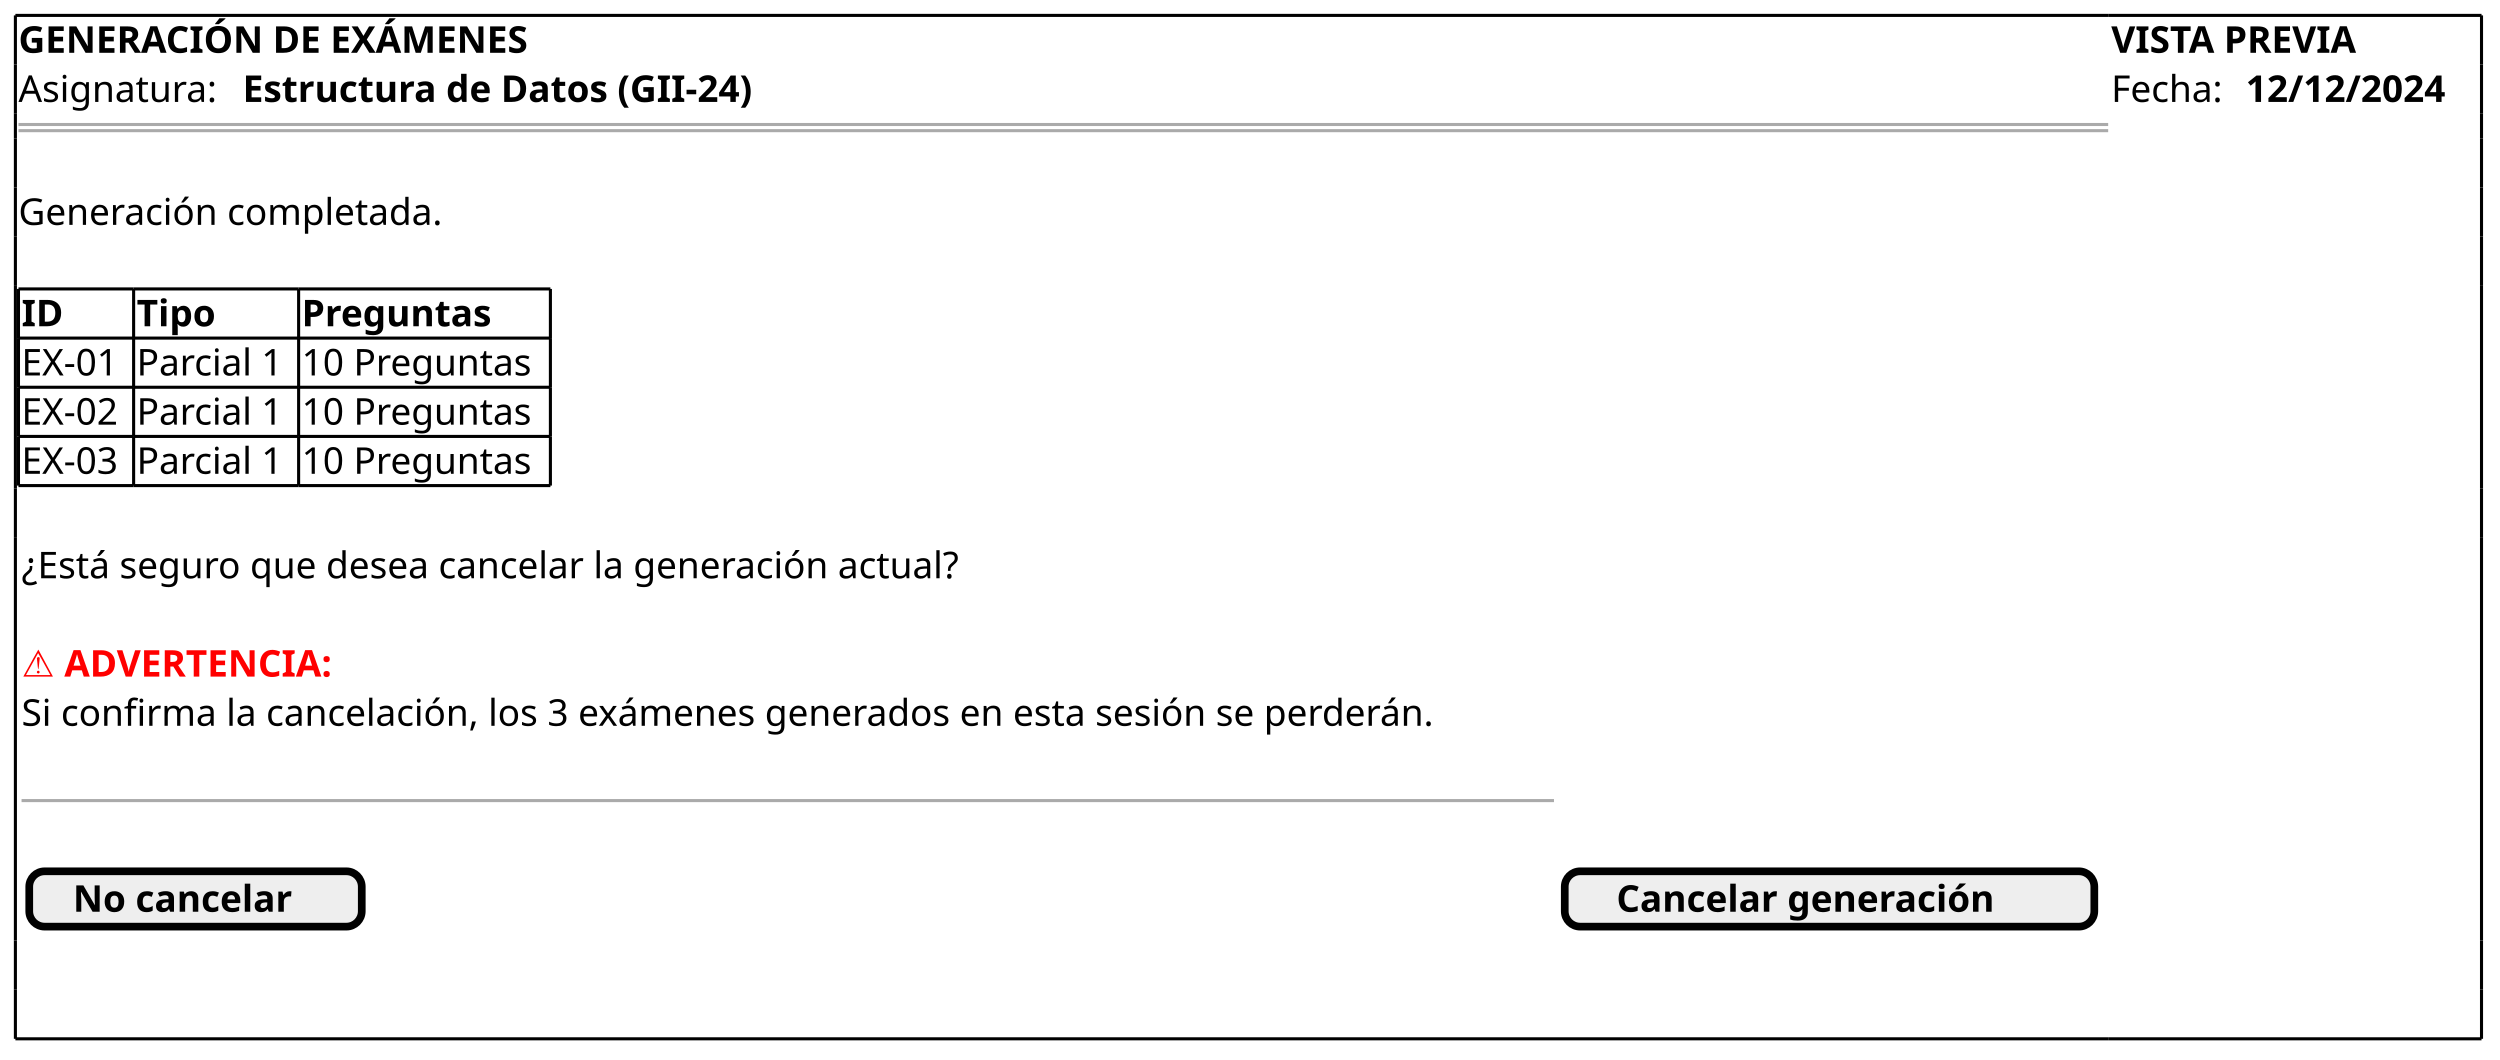
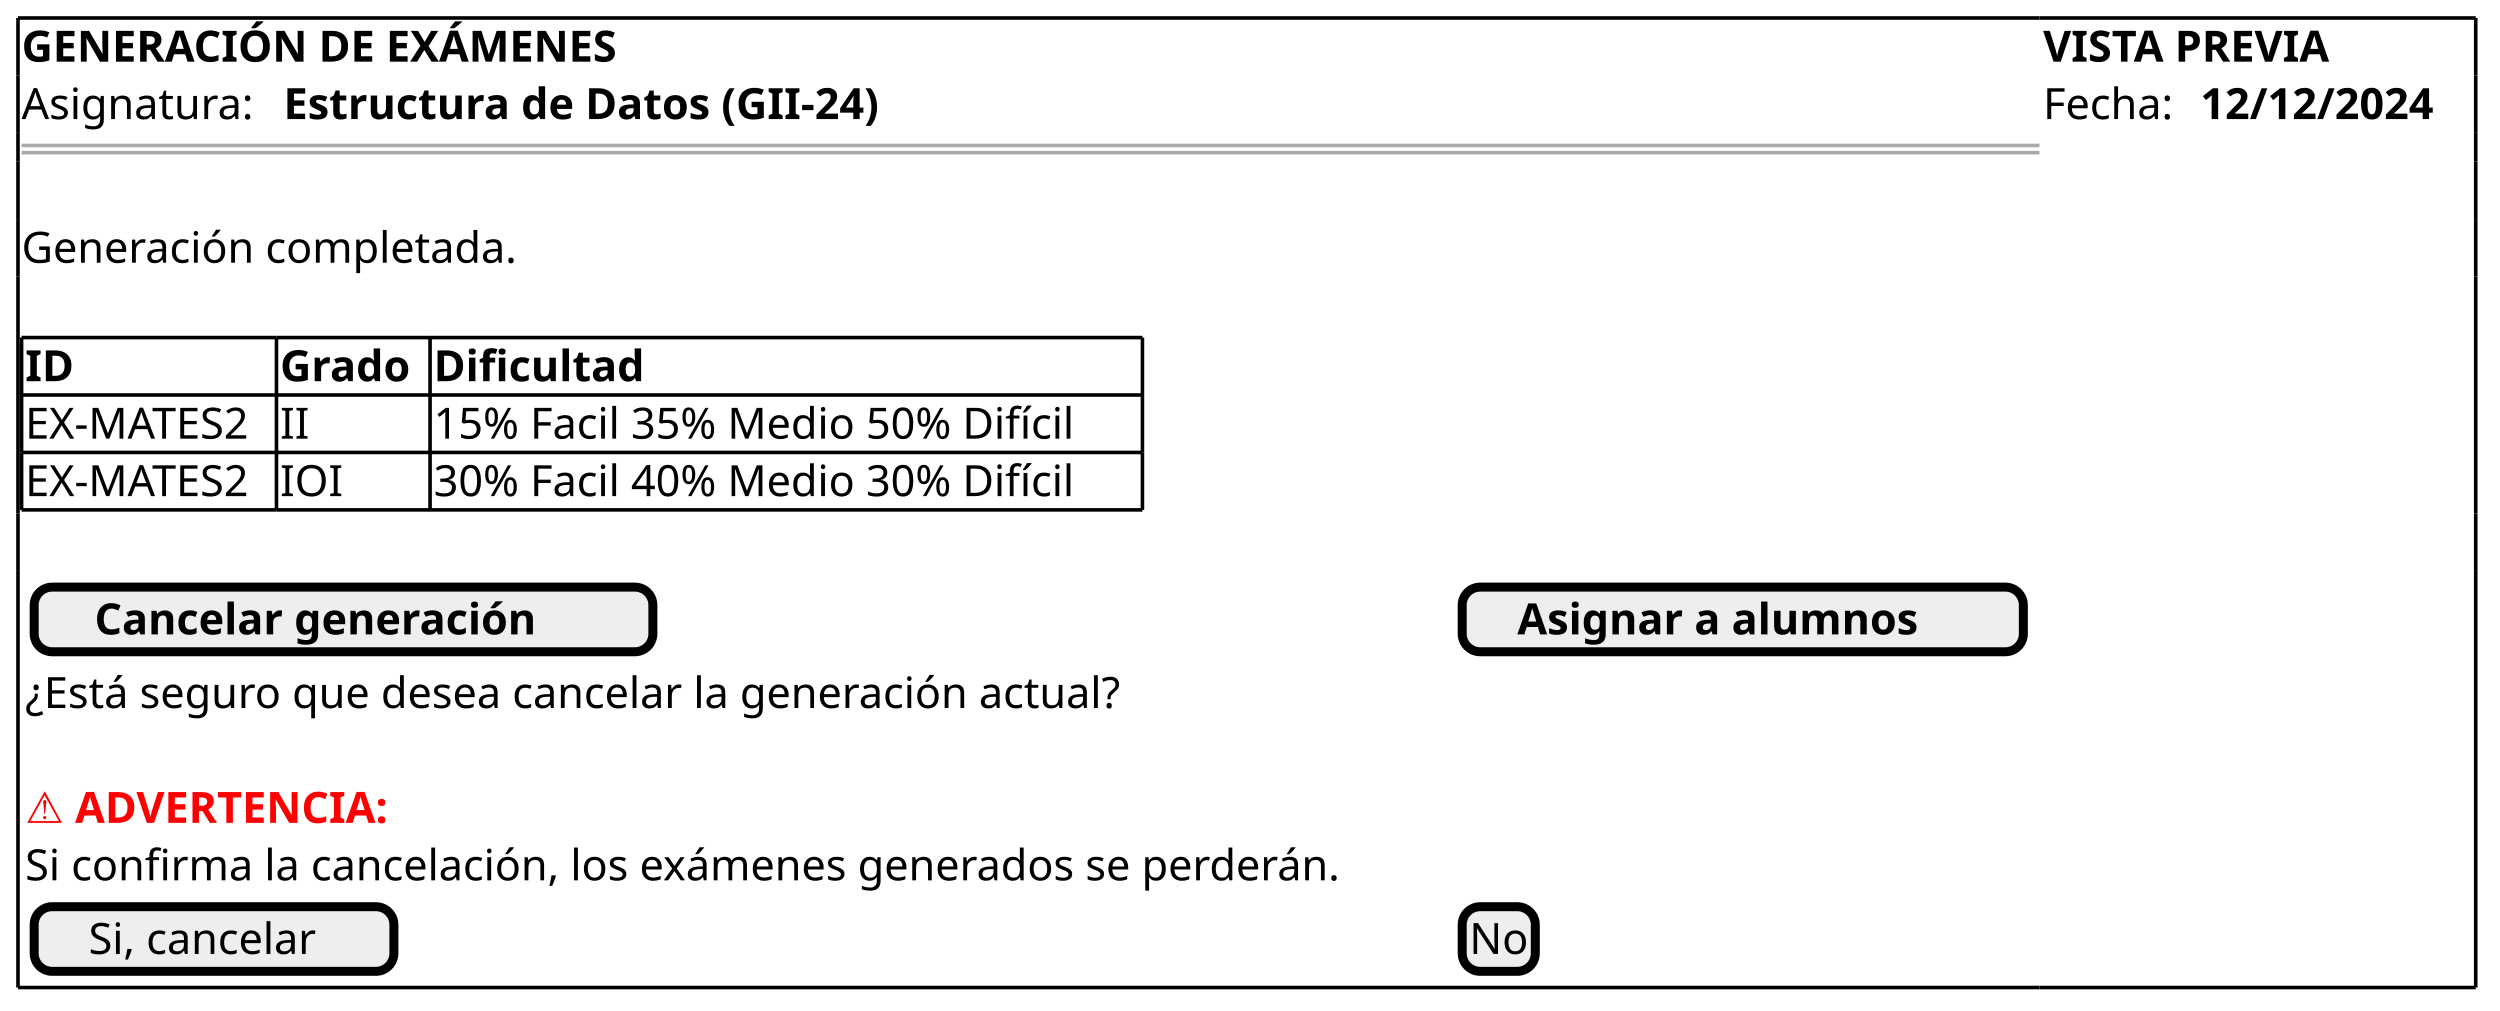
- <svg xmlns="http://www.w3.org/2000/svg" contentStyleType="text/css" data-diagram-type="SALT" height="344px" preserveAspectRatio="none" style="width:812px;height:344px;background:#FFFFFF;" version="1.1" viewBox="0 0 812 344" width="812px" zoomAndPan="magnify">
+ <svg xmlns="http://www.w3.org/2000/svg" contentStyleType="text/css" data-diagram-type="SALT" height="281px" preserveAspectRatio="none" style="width:695px;height:281px;background:#FFFFFF;" version="1.1" viewBox="0 0 695 281" width="695px" zoomAndPan="magnify">
  <defs />
  <g>
    <text fill="#000000" font-family="sans-serif" font-size="12" font-weight="bold" lengthAdjust="spacing" textLength="188.602" x="6" y="17.139">GENERACIÓN DE EXÁMENES</text>
-     <text fill="#000000" font-family="sans-serif" font-size="12" font-weight="bold" lengthAdjust="spacing" textLength="93.316" x="685.734" y="17.139">VISTA PREVIA</text>
+     <text fill="#000000" font-family="sans-serif" font-size="12" font-weight="bold" lengthAdjust="spacing" textLength="93.316" x="567.992" y="17.139">VISTA PREVIA</text>
    <text fill="#000000" font-family="sans-serif" font-size="12" lengthAdjust="spacing" textLength="69.012" x="6" y="33.107">Asignatura:</text>
    <text fill="#000000" font-family="sans-serif" font-size="12" font-weight="bold" lengthAdjust="spacing" textLength="190.816" x="78.826" y="33.107">Estructura de Datos (GII-24)</text>
-     <text fill="#000000" font-family="sans-serif" font-size="12" lengthAdjust="spacing" textLength="39.885" x="685.734" y="33.107">Fecha:</text>
-     <text fill="#000000" font-family="sans-serif" font-size="12" font-weight="bold" lengthAdjust="spacing" textLength="75.562" x="729.434" y="33.107">12/12/2024</text>
-     <line style="stroke:#AAAAAA;stroke-width:1;" x1="6" x2="684.734" y1="40.438" y2="40.438" />
-     <line style="stroke:#AAAAAA;stroke-width:1;" x1="6" x2="684.734" y1="42.438" y2="42.438" />
+     <text fill="#000000" font-family="sans-serif" font-size="12" lengthAdjust="spacing" textLength="39.885" x="567.992" y="33.107">Fecha:</text>
+     <text fill="#000000" font-family="sans-serif" font-size="12" font-weight="bold" lengthAdjust="spacing" textLength="75.562" x="611.691" y="33.107">12/12/2024</text>
+     <line style="stroke:#AAAAAA;stroke-width:1;" x1="6" x2="566.992" y1="40.438" y2="40.438" />
+     <line style="stroke:#AAAAAA;stroke-width:1;" x1="6" x2="566.992" y1="42.438" y2="42.438" />
    <text fill="#000000" font-family="sans-serif" font-size="12" lengthAdjust="spacing" textLength="147.457" x="6" y="73.045">Generación completada.</text>
    <text fill="#000000" font-family="sans-serif" font-size="12" font-weight="bold" lengthAdjust="spacing" textLength="14.426" x="7" y="105.982">ID</text>
-     <text fill="#000000" font-family="sans-serif" font-size="12" font-weight="bold" lengthAdjust="spacing" textLength="29.133" x="44.402" y="105.982">Tipo</text>
-     <text fill="#000000" font-family="sans-serif" font-size="12" font-weight="bold" lengthAdjust="spacing" textLength="69.504" x="97.994" y="105.982">Preguntas</text>
-     <text fill="#000000" font-family="sans-serif" font-size="12" lengthAdjust="spacing" textLength="35.402" x="7" y="121.951">EX-01</text>
-     <text fill="#000000" font-family="sans-serif" font-size="12" lengthAdjust="spacing" textLength="51.592" x="44.402" y="121.951">Parcial 1</text>
-     <text fill="#000000" font-family="sans-serif" font-size="12" lengthAdjust="spacing" textLength="79.775" x="97.994" y="121.951">10 Preguntas</text>
-     <text fill="#000000" font-family="sans-serif" font-size="12" lengthAdjust="spacing" textLength="35.402" x="7" y="137.92">EX-02</text>
-     <text fill="#000000" font-family="sans-serif" font-size="12" lengthAdjust="spacing" textLength="51.592" x="44.402" y="137.92">Parcial 1</text>
-     <text fill="#000000" font-family="sans-serif" font-size="12" lengthAdjust="spacing" textLength="79.775" x="97.994" y="137.92">10 Preguntas</text>
-     <text fill="#000000" font-family="sans-serif" font-size="12" lengthAdjust="spacing" textLength="35.402" x="7" y="153.889">EX-03</text>
-     <text fill="#000000" font-family="sans-serif" font-size="12" lengthAdjust="spacing" textLength="51.592" x="44.402" y="153.889">Parcial 1</text>
-     <text fill="#000000" font-family="sans-serif" font-size="12" lengthAdjust="spacing" textLength="79.775" x="97.994" y="153.889">10 Preguntas</text>
-     <line style="stroke:#000000;stroke-width:1;" x1="6" x2="43.402" y1="93.844" y2="93.844" />
-     <line style="stroke:#000000;stroke-width:1;" x1="96.994" x2="178.769" y1="125.781" y2="125.781" />
-     <line style="stroke:#000000;stroke-width:1;" x1="43.402" x2="96.994" y1="93.844" y2="93.844" />
-     <line style="stroke:#000000;stroke-width:1;" x1="96.994" x2="178.769" y1="93.844" y2="93.844" />
-     <line style="stroke:#000000;stroke-width:1;" x1="6" x2="43.402" y1="141.75" y2="141.75" />
-     <line style="stroke:#000000;stroke-width:1;" x1="43.402" x2="96.994" y1="141.75" y2="141.75" />
-     <line style="stroke:#000000;stroke-width:1;" x1="6" x2="43.402" y1="109.812" y2="109.812" />
-     <line style="stroke:#000000;stroke-width:1;" x1="96.994" x2="178.769" y1="141.75" y2="141.75" />
-     <line style="stroke:#000000;stroke-width:1;" x1="43.402" x2="96.994" y1="109.812" y2="109.812" />
-     <line style="stroke:#000000;stroke-width:1;" x1="96.994" x2="178.769" y1="109.812" y2="109.812" />
-     <line style="stroke:#000000;stroke-width:1;" x1="6" x2="43.402" y1="157.719" y2="157.719" />
-     <line style="stroke:#000000;stroke-width:1;" x1="43.402" x2="96.994" y1="157.719" y2="157.719" />
-     <line style="stroke:#000000;stroke-width:1;" x1="96.994" x2="178.769" y1="157.719" y2="157.719" />
-     <line style="stroke:#000000;stroke-width:1;" x1="6" x2="43.402" y1="125.781" y2="125.781" />
-     <line style="stroke:#000000;stroke-width:1;" x1="43.402" x2="96.994" y1="125.781" y2="125.781" />
+     <text fill="#000000" font-family="sans-serif" font-size="12" font-weight="bold" lengthAdjust="spacing" textLength="40.699" x="77.859" y="105.982">Grado</text>
+     <text fill="#000000" font-family="sans-serif" font-size="12" font-weight="bold" lengthAdjust="spacing" textLength="65.602" x="120.559" y="105.982">Dificultad</text>
+     <text fill="#000000" font-family="sans-serif" font-size="12" lengthAdjust="spacing" textLength="68.859" x="7" y="121.951">EX-MATES2</text>
+     <text fill="#000000" font-family="sans-serif" font-size="12" lengthAdjust="spacing" textLength="7.078" x="77.859" y="121.951">II</text>
+     <text fill="#000000" font-family="sans-serif" font-size="12" lengthAdjust="spacing" textLength="196.037" x="120.559" y="121.951">15% Facil 35% Medio 50% Difícil</text>
+     <text fill="#000000" font-family="sans-serif" font-size="12" lengthAdjust="spacing" textLength="68.859" x="7" y="137.92">EX-MATES2</text>
+     <text fill="#000000" font-family="sans-serif" font-size="12" lengthAdjust="spacing" textLength="16.523" x="77.859" y="137.92">IOI</text>
+     <text fill="#000000" font-family="sans-serif" font-size="12" lengthAdjust="spacing" textLength="196.037" x="120.559" y="137.92">30% Facil 40% Medio 30% Difícil</text>
+     <line style="stroke:#000000;stroke-width:1;" x1="6" x2="76.859" y1="93.844" y2="93.844" />
+     <line style="stroke:#000000;stroke-width:1;" x1="76.859" x2="119.559" y1="109.812" y2="109.812" />
+     <line style="stroke:#000000;stroke-width:1;" x1="119.559" x2="317.596" y1="125.781" y2="125.781" />
+     <line style="stroke:#000000;stroke-width:1;" x1="76.859" x2="119.559" y1="93.844" y2="93.844" />
+     <line style="stroke:#000000;stroke-width:1;" x1="119.559" x2="317.596" y1="109.812" y2="109.812" />
+     <line style="stroke:#000000;stroke-width:1;" x1="119.559" x2="317.596" y1="93.844" y2="93.844" />
+     <line style="stroke:#000000;stroke-width:1;" x1="6" x2="76.859" y1="141.75" y2="141.75" />
+     <line style="stroke:#000000;stroke-width:1;" x1="76.859" x2="119.559" y1="141.75" y2="141.75" />
+     <line style="stroke:#000000;stroke-width:1;" x1="6" x2="76.859" y1="125.781" y2="125.781" />
+     <line style="stroke:#000000;stroke-width:1;" x1="119.559" x2="317.596" y1="141.75" y2="141.75" />
+     <line style="stroke:#000000;stroke-width:1;" x1="6" x2="76.859" y1="109.812" y2="109.812" />
+     <line style="stroke:#000000;stroke-width:1;" x1="76.859" x2="119.559" y1="125.781" y2="125.781" />
    <line style="stroke:#000000;stroke-width:1;" x1="6" x2="6" y1="93.844" y2="109.812" />
-     <line style="stroke:#000000;stroke-width:1;" x1="96.994" x2="96.994" y1="125.781" y2="141.75" />
-     <line style="stroke:#000000;stroke-width:1;" x1="178.769" x2="178.769" y1="125.781" y2="141.75" />
-     <line style="stroke:#000000;stroke-width:1;" x1="43.402" x2="43.402" y1="93.844" y2="109.812" />
-     <line style="stroke:#000000;stroke-width:1;" x1="96.994" x2="96.994" y1="93.844" y2="109.812" />
-     <line style="stroke:#000000;stroke-width:1;" x1="178.769" x2="178.769" y1="93.844" y2="109.812" />
-     <line style="stroke:#000000;stroke-width:1;" x1="6" x2="6" y1="141.75" y2="157.719" />
-     <line style="stroke:#000000;stroke-width:1;" x1="43.402" x2="43.402" y1="141.75" y2="157.719" />
+     <line style="stroke:#000000;stroke-width:1;" x1="76.859" x2="76.859" y1="109.812" y2="125.781" />
+     <line style="stroke:#000000;stroke-width:1;" x1="119.559" x2="119.559" y1="125.781" y2="141.75" />
+     <line style="stroke:#000000;stroke-width:1;" x1="317.596" x2="317.596" y1="125.781" y2="141.75" />
+     <line style="stroke:#000000;stroke-width:1;" x1="76.859" x2="76.859" y1="93.844" y2="109.812" />
+     <line style="stroke:#000000;stroke-width:1;" x1="119.559" x2="119.559" y1="109.812" y2="125.781" />
+     <line style="stroke:#000000;stroke-width:1;" x1="317.596" x2="317.596" y1="109.812" y2="125.781" />
+     <line style="stroke:#000000;stroke-width:1;" x1="119.559" x2="119.559" y1="93.844" y2="109.812" />
+     <line style="stroke:#000000;stroke-width:1;" x1="317.596" x2="317.596" y1="93.844" y2="109.812" />
+     <line style="stroke:#000000;stroke-width:1;" x1="6" x2="6" y1="125.781" y2="141.75" />
    <line style="stroke:#000000;stroke-width:1;" x1="6" x2="6" y1="109.812" y2="125.781" />
-     <line style="stroke:#000000;stroke-width:1;" x1="96.994" x2="96.994" y1="141.75" y2="157.719" />
-     <line style="stroke:#000000;stroke-width:1;" x1="178.769" x2="178.769" y1="141.75" y2="157.719" />
-     <line style="stroke:#000000;stroke-width:1;" x1="43.402" x2="43.402" y1="109.812" y2="125.781" />
-     <line style="stroke:#000000;stroke-width:1;" x1="96.994" x2="96.994" y1="109.812" y2="125.781" />
-     <line style="stroke:#000000;stroke-width:1;" x1="178.769" x2="178.769" y1="109.812" y2="125.781" />
-     <line style="stroke:#000000;stroke-width:1;" x1="6" x2="6" y1="125.781" y2="141.75" />
-     <line style="stroke:#000000;stroke-width:1;" x1="43.402" x2="43.402" y1="125.781" y2="141.75" />
-     <text fill="#000000" font-family="sans-serif" font-size="12" lengthAdjust="spacing" textLength="331.008" x="7" y="187.826">¿Está seguro que desea cancelar la generación actual?</text>
-     <text fill="#FF0000" font-family="sans-serif" font-size="12" font-weight="bold" lengthAdjust="spacing" textLength="114.691" x="7" y="219.764">⚠ ADVERTENCIA:</text>
-     <text fill="#000000" font-family="sans-serif" font-size="12" lengthAdjust="spacing" textLength="496.734" x="7" y="235.732">Si confirma la cancelación, los 3 exámenes generados en esta sesión se perderán.</text>
-     <line style="stroke:#AAAAAA;stroke-width:1;" x1="7" x2="504.734" y1="260.031" y2="260.031" />
-     <rect fill="#EEEEEE" height="17.969" rx="5" ry="5" style="stroke:#000000;stroke-width:2.5;" width="108" x="9.5" y="283" />
-     <text fill="#000000" font-family="sans-serif" font-size="12" font-weight="bold" lengthAdjust="spacing" textLength="79.6" x="23.7" y="296.139">No cancelar</text>
-     <rect fill="#EEEEEE" height="17.969" rx="5" ry="5" style="stroke:#000000;stroke-width:2.5;" width="172" x="508.234" y="283" />
-     <text fill="#000000" font-family="sans-serif" font-size="12" font-weight="bold" lengthAdjust="spacing" textLength="138.445" x="525.012" y="296.139">Cancelar generación</text>
-     <line style="stroke:#000000;stroke-width:1;" x1="5" x2="684.734" y1="5" y2="5" />
-     <line style="stroke:#000000;stroke-width:1;" x1="684.734" x2="805.996" y1="5" y2="5" />
-     <line style="stroke:#000000;stroke-width:1;" x1="5" x2="684.734" y1="337.406" y2="337.406" />
-     <line style="stroke:#000000;stroke-width:1;" x1="684.734" x2="805.996" y1="337.406" y2="337.406" />
+     <line style="stroke:#000000;stroke-width:1;" x1="76.859" x2="76.859" y1="125.781" y2="141.75" />
+     <rect fill="#EEEEEE" height="17.969" rx="5" ry="5" style="stroke:#000000;stroke-width:2.5;" width="172" x="9.5" y="163.219" />
+     <text fill="#000000" font-family="sans-serif" font-size="12" font-weight="bold" lengthAdjust="spacing" textLength="138.445" x="26.277" y="176.357">Cancelar generación</text>
+     <rect fill="#EEEEEE" height="17.969" rx="5" ry="5" style="stroke:#000000;stroke-width:2.5;" width="156" x="406.492" y="163.219" />
+     <text fill="#000000" font-family="sans-serif" font-size="12" font-weight="bold" lengthAdjust="spacing" textLength="125.332" x="421.826" y="176.357">Asignar a alumnos</text>
+     <text fill="#000000" font-family="sans-serif" font-size="12" lengthAdjust="spacing" textLength="324.639" x="7" y="196.826">¿Está seguro que desea cancelar la generación actual?</text>
+     <text fill="#FF0000" font-family="sans-serif" font-size="12" font-weight="bold" lengthAdjust="spacing" textLength="114.691" x="7" y="228.764">⚠ ADVERTENCIA:</text>
+     <text fill="#000000" font-family="sans-serif" font-size="12" lengthAdjust="spacing" textLength="394.992" x="7" y="244.732">Si confirma la cancelación, los exámenes generados se perderán.</text>
+     <rect fill="#EEEEEE" height="17.969" rx="5" ry="5" style="stroke:#000000;stroke-width:2.5;" width="100" x="9.5" y="252.062" />
+     <text fill="#000000" font-family="sans-serif" font-size="12" lengthAdjust="spacing" textLength="69.738" x="24.631" y="265.201">Si, cancelar</text>
+     <rect fill="#EEEEEE" height="17.969" rx="5" ry="5" style="stroke:#000000;stroke-width:2.5;" width="20.318" x="406.492" y="252.062" />
+     <text fill="#000000" font-family="sans-serif" font-size="12" lengthAdjust="spacing" textLength="16.318" x="408.492" y="265.201">No</text>
+     <line style="stroke:#000000;stroke-width:1;" x1="5" x2="566.992" y1="5" y2="5" />
+     <line style="stroke:#000000;stroke-width:1;" x1="566.992" x2="688.254" y1="5" y2="5" />
+     <line style="stroke:#000000;stroke-width:1;" x1="5" x2="566.992" y1="274.531" y2="274.531" />
+     <line style="stroke:#000000;stroke-width:1;" x1="566.992" x2="688.254" y1="274.531" y2="274.531" />
    <line style="stroke:#000000;stroke-width:1;" x1="5" x2="5" y1="5" y2="20.969" />
-     <line style="stroke:#000000;stroke-width:1;" x1="805.996" x2="805.996" y1="36.938" y2="44.938" />
-     <line style="stroke:#000000;stroke-width:1;" x1="805.996" x2="805.996" y1="5" y2="20.969" />
-     <line style="stroke:#000000;stroke-width:1;" x1="5" x2="5" y1="305.469" y2="321.438" />
-     <line style="stroke:#000000;stroke-width:1;" x1="5" x2="5" y1="158.719" y2="174.688" />
-     <line style="stroke:#000000;stroke-width:1;" x1="805.996" x2="805.996" y1="305.469" y2="321.438" />
+     <line style="stroke:#000000;stroke-width:1;" x1="688.254" x2="688.254" y1="36.938" y2="44.938" />
+     <line style="stroke:#000000;stroke-width:1;" x1="688.254" x2="688.254" y1="5" y2="20.969" />
+     <line style="stroke:#000000;stroke-width:1;" x1="5" x2="5" y1="142.75" y2="158.719" />
    <line style="stroke:#000000;stroke-width:1;" x1="5" x2="5" y1="76.875" y2="92.844" />
-     <line style="stroke:#000000;stroke-width:1;" x1="805.996" x2="805.996" y1="158.719" y2="174.688" />
+     <line style="stroke:#000000;stroke-width:1;" x1="688.254" x2="688.254" y1="142.75" y2="158.719" />
    <line style="stroke:#000000;stroke-width:1;" x1="5" x2="5" y1="44.938" y2="60.906" />
-     <line style="stroke:#000000;stroke-width:1;" x1="805.996" x2="805.996" y1="76.875" y2="92.844" />
+     <line style="stroke:#000000;stroke-width:1;" x1="688.254" x2="688.254" y1="76.875" y2="92.844" />
    <line style="stroke:#000000;stroke-width:1;" x1="5" x2="5" y1="20.969" y2="36.938" />
-     <line style="stroke:#000000;stroke-width:1;" x1="805.996" x2="805.996" y1="44.938" y2="60.906" />
-     <line style="stroke:#000000;stroke-width:1;" x1="805.996" x2="805.996" y1="20.969" y2="36.938" />
-     <line style="stroke:#000000;stroke-width:1;" x1="5" x2="5" y1="321.438" y2="337.406" />
-     <line style="stroke:#000000;stroke-width:1;" x1="5" x2="5" y1="174.688" y2="305.469" />
-     <line style="stroke:#000000;stroke-width:1;" x1="805.996" x2="805.996" y1="321.438" y2="337.406" />
-     <line style="stroke:#000000;stroke-width:1;" x1="5" x2="5" y1="92.844" y2="158.719" />
-     <line style="stroke:#000000;stroke-width:1;" x1="805.996" x2="805.996" y1="174.688" y2="305.469" />
+     <line style="stroke:#000000;stroke-width:1;" x1="688.254" x2="688.254" y1="44.938" y2="60.906" />
+     <line style="stroke:#000000;stroke-width:1;" x1="688.254" x2="688.254" y1="20.969" y2="36.938" />
+     <line style="stroke:#000000;stroke-width:1;" x1="5" x2="5" y1="158.719" y2="274.531" />
+     <line style="stroke:#000000;stroke-width:1;" x1="5" x2="5" y1="92.844" y2="142.75" />
+     <line style="stroke:#000000;stroke-width:1;" x1="688.254" x2="688.254" y1="158.719" y2="274.531" />
    <line style="stroke:#000000;stroke-width:1;" x1="5" x2="5" y1="60.906" y2="76.875" />
-     <line style="stroke:#000000;stroke-width:1;" x1="805.996" x2="805.996" y1="92.844" y2="158.719" />
+     <line style="stroke:#000000;stroke-width:1;" x1="688.254" x2="688.254" y1="92.844" y2="142.75" />
    <line style="stroke:#000000;stroke-width:1;" x1="5" x2="5" y1="36.938" y2="44.938" />
-     <line style="stroke:#000000;stroke-width:1;" x1="805.996" x2="805.996" y1="60.906" y2="76.875" />
+     <line style="stroke:#000000;stroke-width:1;" x1="688.254" x2="688.254" y1="60.906" y2="76.875" />
  </g>
</svg>
